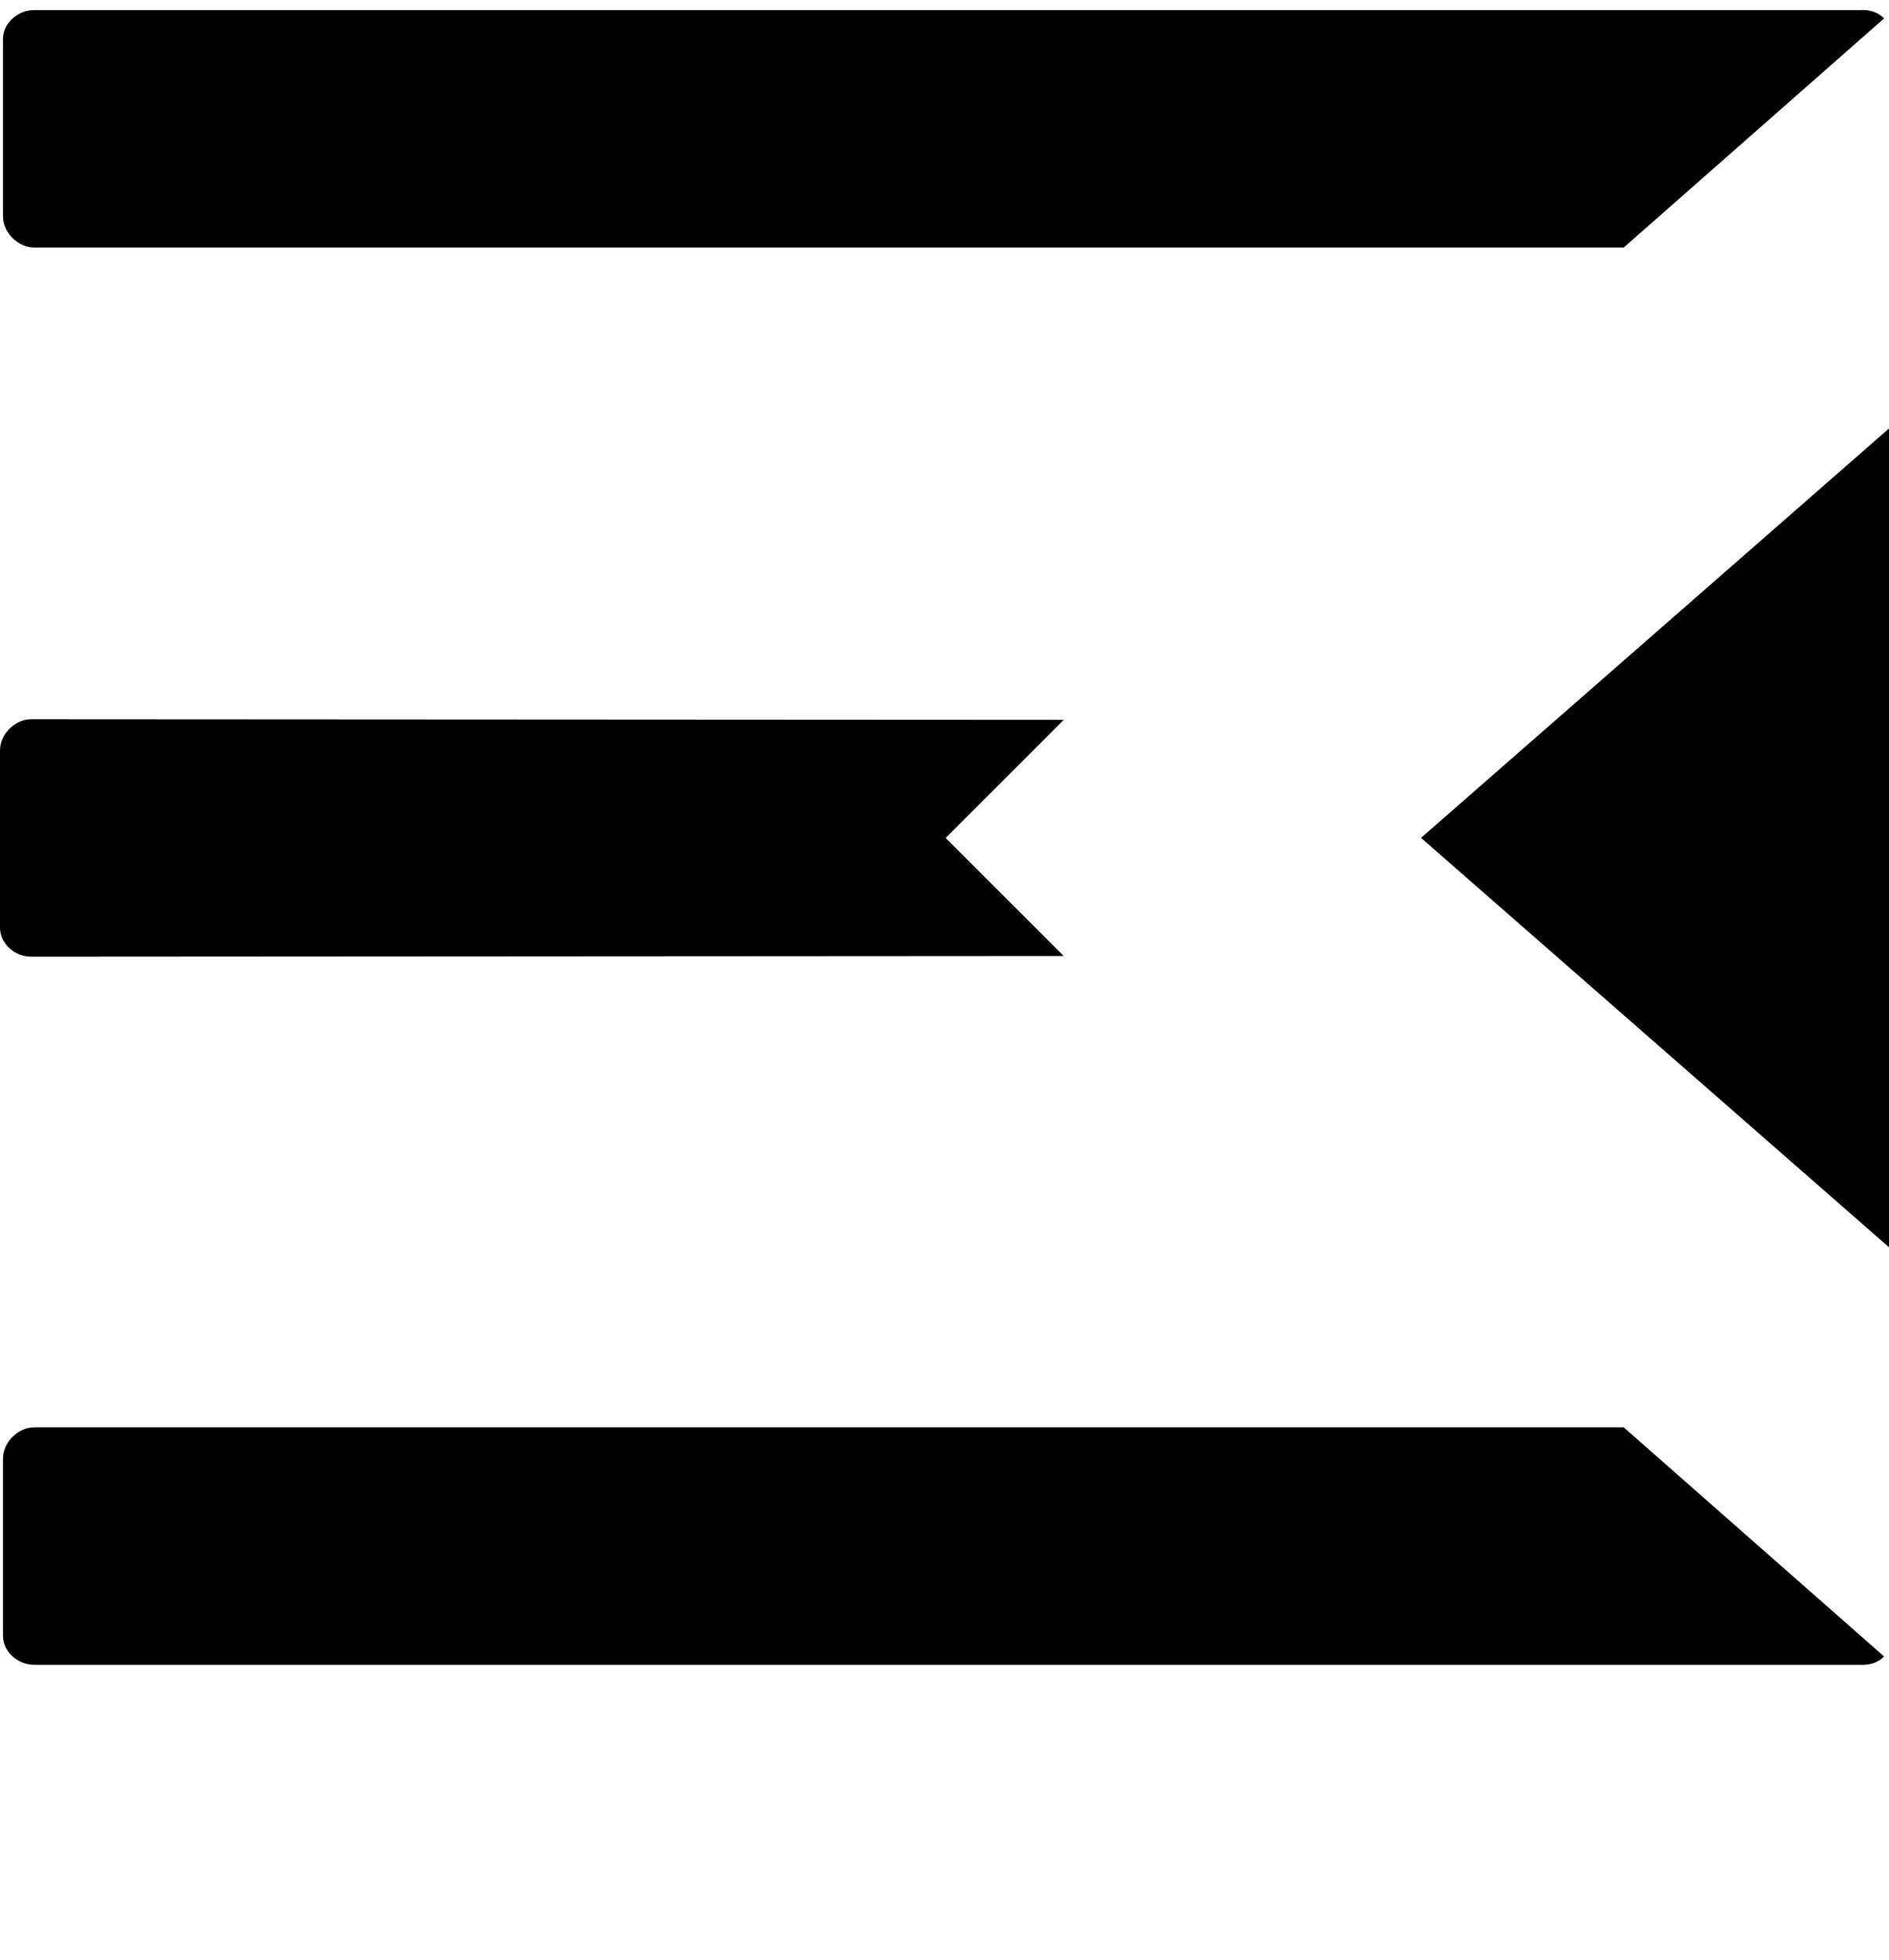
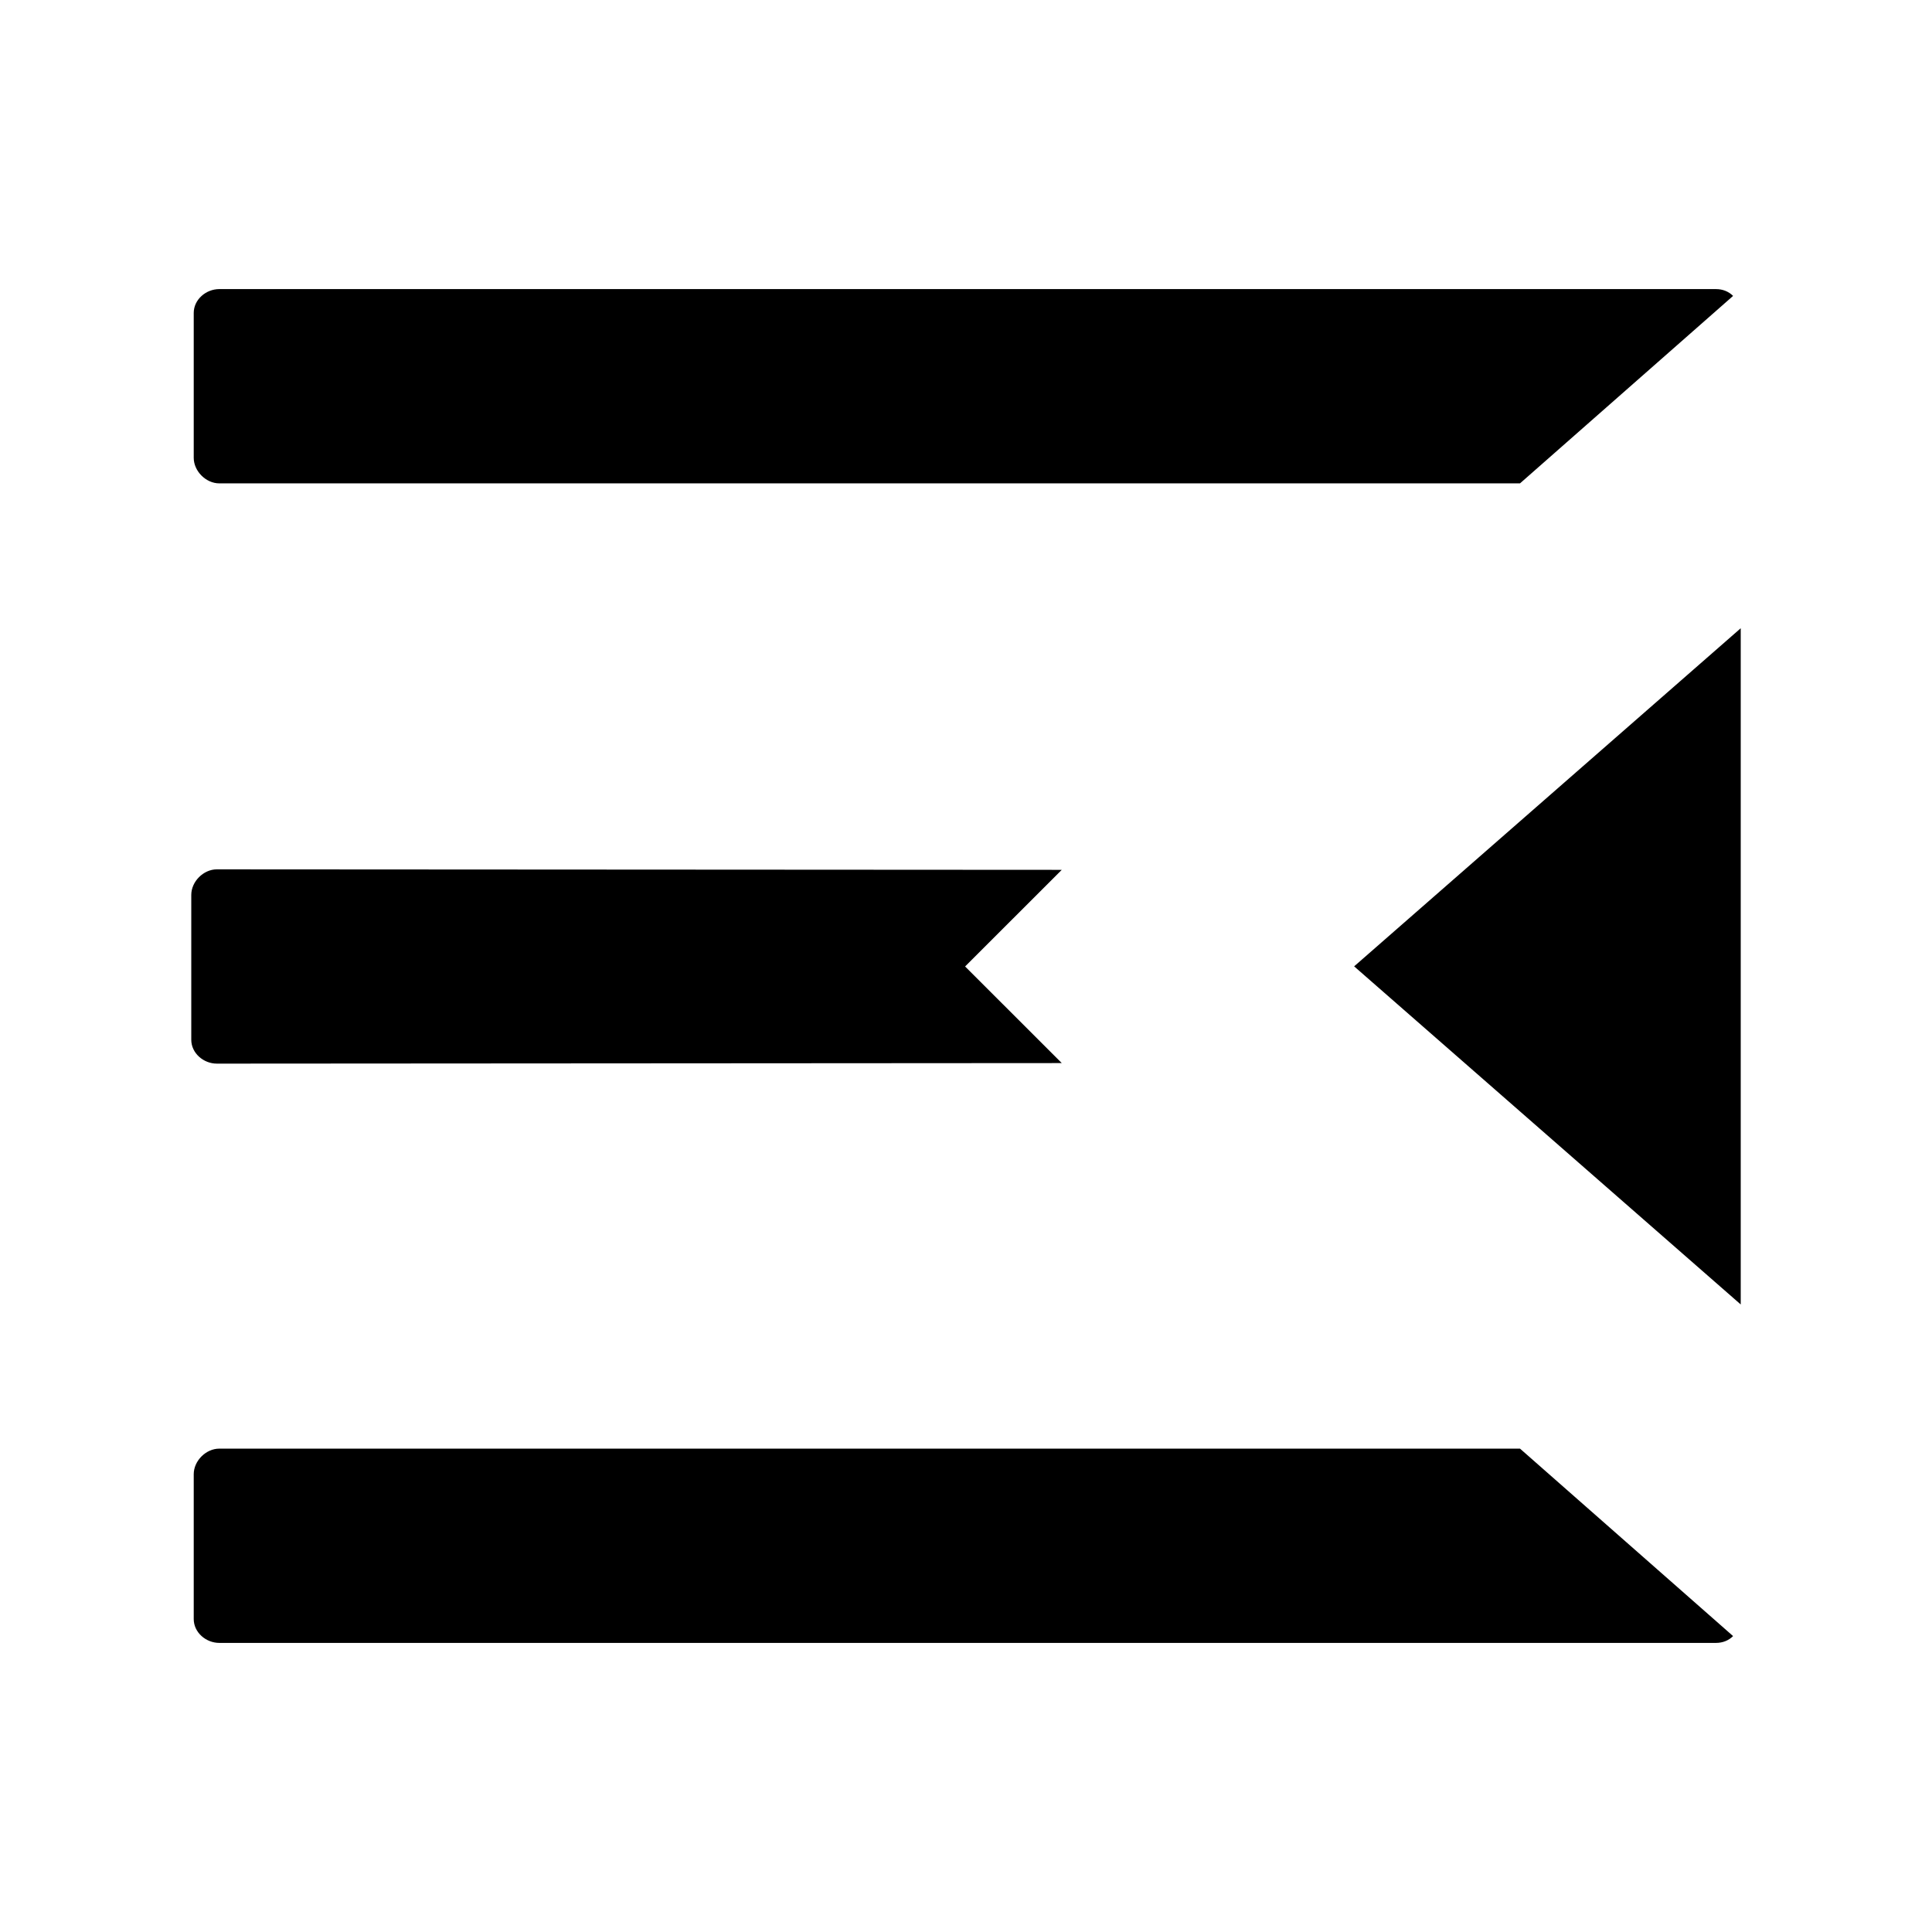
- <svg xmlns="http://www.w3.org/2000/svg" width="28.346" height="29.409" id="svg2" version="1.1">
+ <svg xmlns="http://www.w3.org/2000/svg" width="35.433" height="35.433" id="svg2" version="1.1">
  <g id="nestor-icon" transform="translate(0,-1022.953)">
-     <path style="fill-opacity:1;fill-rule:evenodd;stroke:none" d="m 0.514,1023.104 c -0.245,0 -0.469,0.192 -0.469,0.438 l 0,2.656 c 0,0.245 0.224,0.469 0.469,0.469 l 23.855,0 3.908,-3.438 c -0.08,-0.08 -0.19,-0.125 -0.313,-0.125 l -27.451,0 z" id="rect3014" />
-     <path style="fill-opacity:1;stroke:none" d="m 28.417,1029.324 0,12.402 -7.09,-6.201 z" id="path3834-2" />
-     <path style="fill-opacity:1;fill-rule:evenodd;stroke:none" d="M 0.469,1033.745 C 0.223,1033.745 0,1033.969 0,1034.214 l 0,2.656 c 0,0.245 0.223,0.438 0.469,0.438 l 15.496,-0.01 -1.773,-1.772 1.773,-1.772 z" id="rect3012-9" />
-     <path style="fill-opacity:1;fill-rule:evenodd;stroke:none" d="m 0.514,1047.933 c -0.245,0 -0.469,-0.192 -0.469,-0.438 l 0,-2.656 c 0,-0.245 0.224,-0.469 0.469,-0.469 l 23.855,0 3.908,3.438 c -0.08,0.08 -0.19,0.125 -0.313,0.125 l -27.451,0 z" id="rect3014-7" />
+     <g id="g3566">
+       <path id="rect3014" d="m 4.022,1028.255 c -0.245,0 -0.469,0.192 -0.469,0.438 l 0,2.656 c 0,0.245 0.224,0.469 0.469,0.469 l 23.855,0 3.908,-3.438 c -0.08,-0.08 -0.19,-0.125 -0.313,-0.125 l -27.451,0 z" style="fill-opacity:1;fill-rule:evenodd;stroke:none" />
+       <path id="path3834-2" d="m 31.925,1034.475 0,12.402 -7.09,-6.201 z" style="fill-opacity:1;stroke:none" />
+       <path id="rect3012-9" d="m 3.977,1038.897 c -0.245,-2e-4 -0.469,0.223 -0.469,0.469 l 0,2.656 c 0,0.245 0.223,0.438 0.469,0.438 l 15.496,-0.01 -1.773,-1.772 1.773,-1.772 z" style="fill-opacity:1;fill-rule:evenodd;stroke:none" />
+       <path id="rect3014-7" d="m 4.022,1053.084 c -0.245,0 -0.469,-0.192 -0.469,-0.438 l 0,-2.656 c 0,-0.245 0.224,-0.469 0.469,-0.469 l 23.855,0 3.908,3.438 c -0.08,0.08 -0.19,0.125 -0.313,0.125 l -27.451,0 z" style="fill-opacity:1;fill-rule:evenodd;stroke:none" />
+     </g>
  </g>
</svg>
